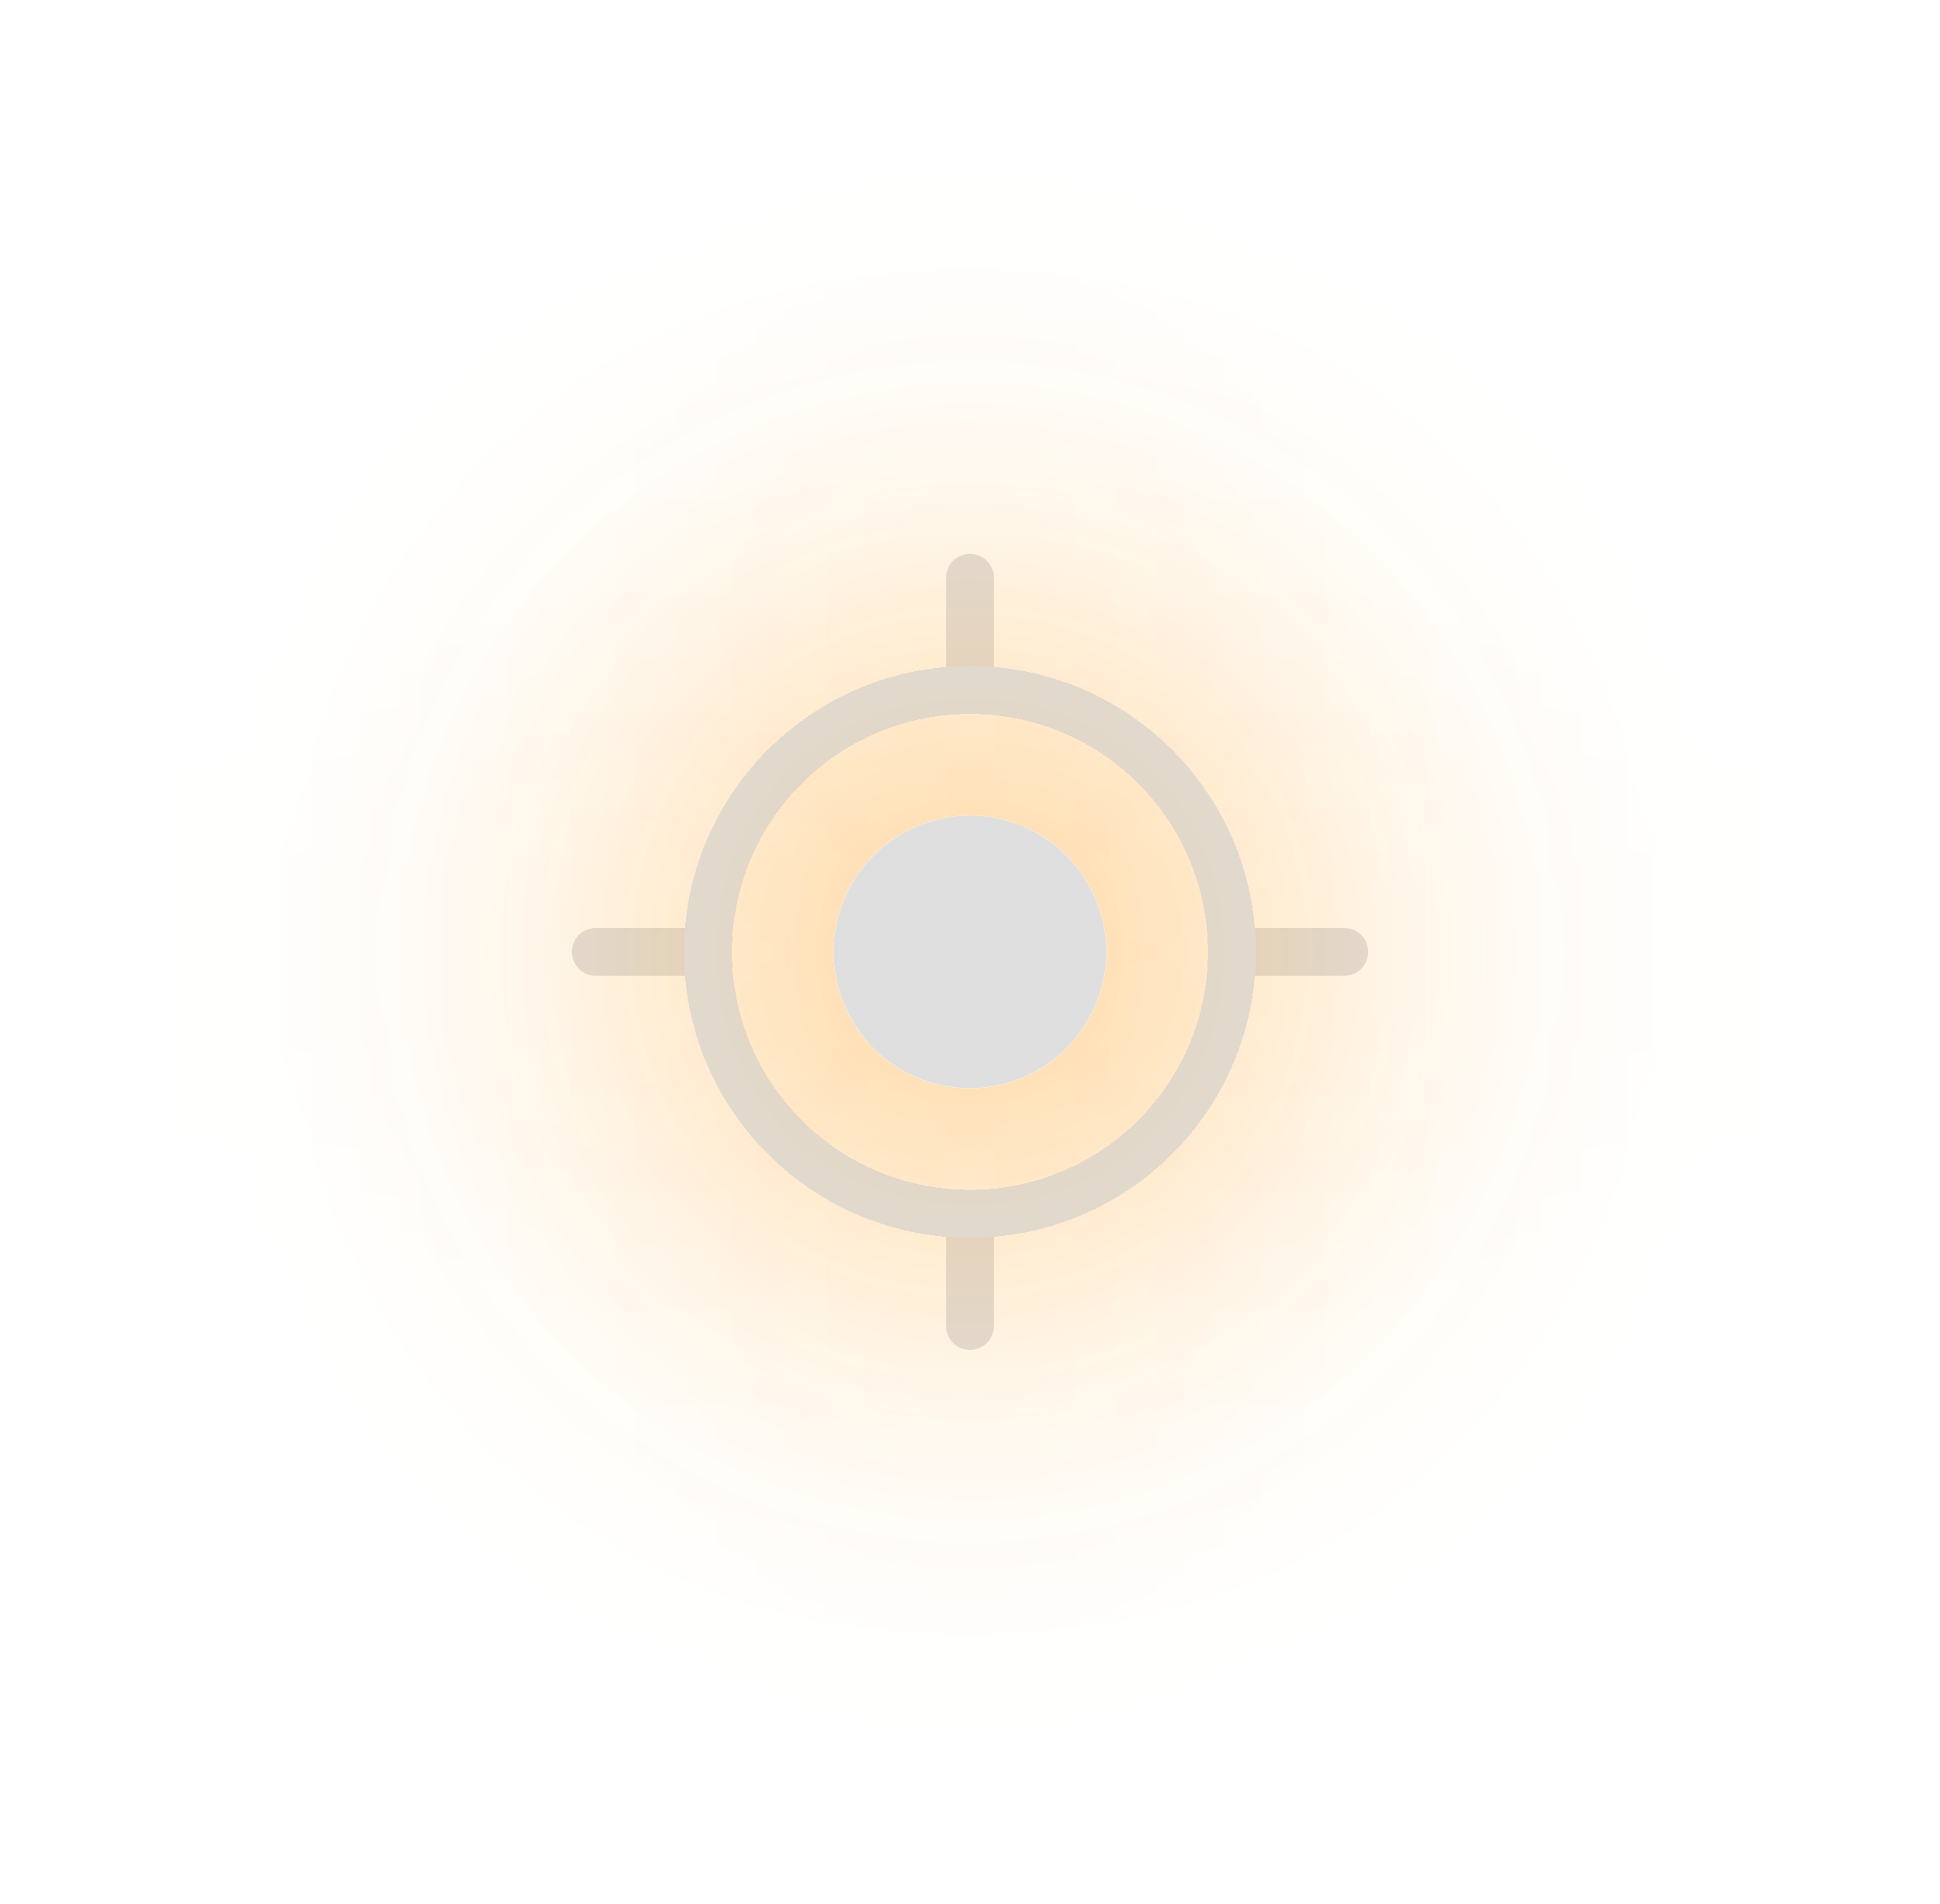
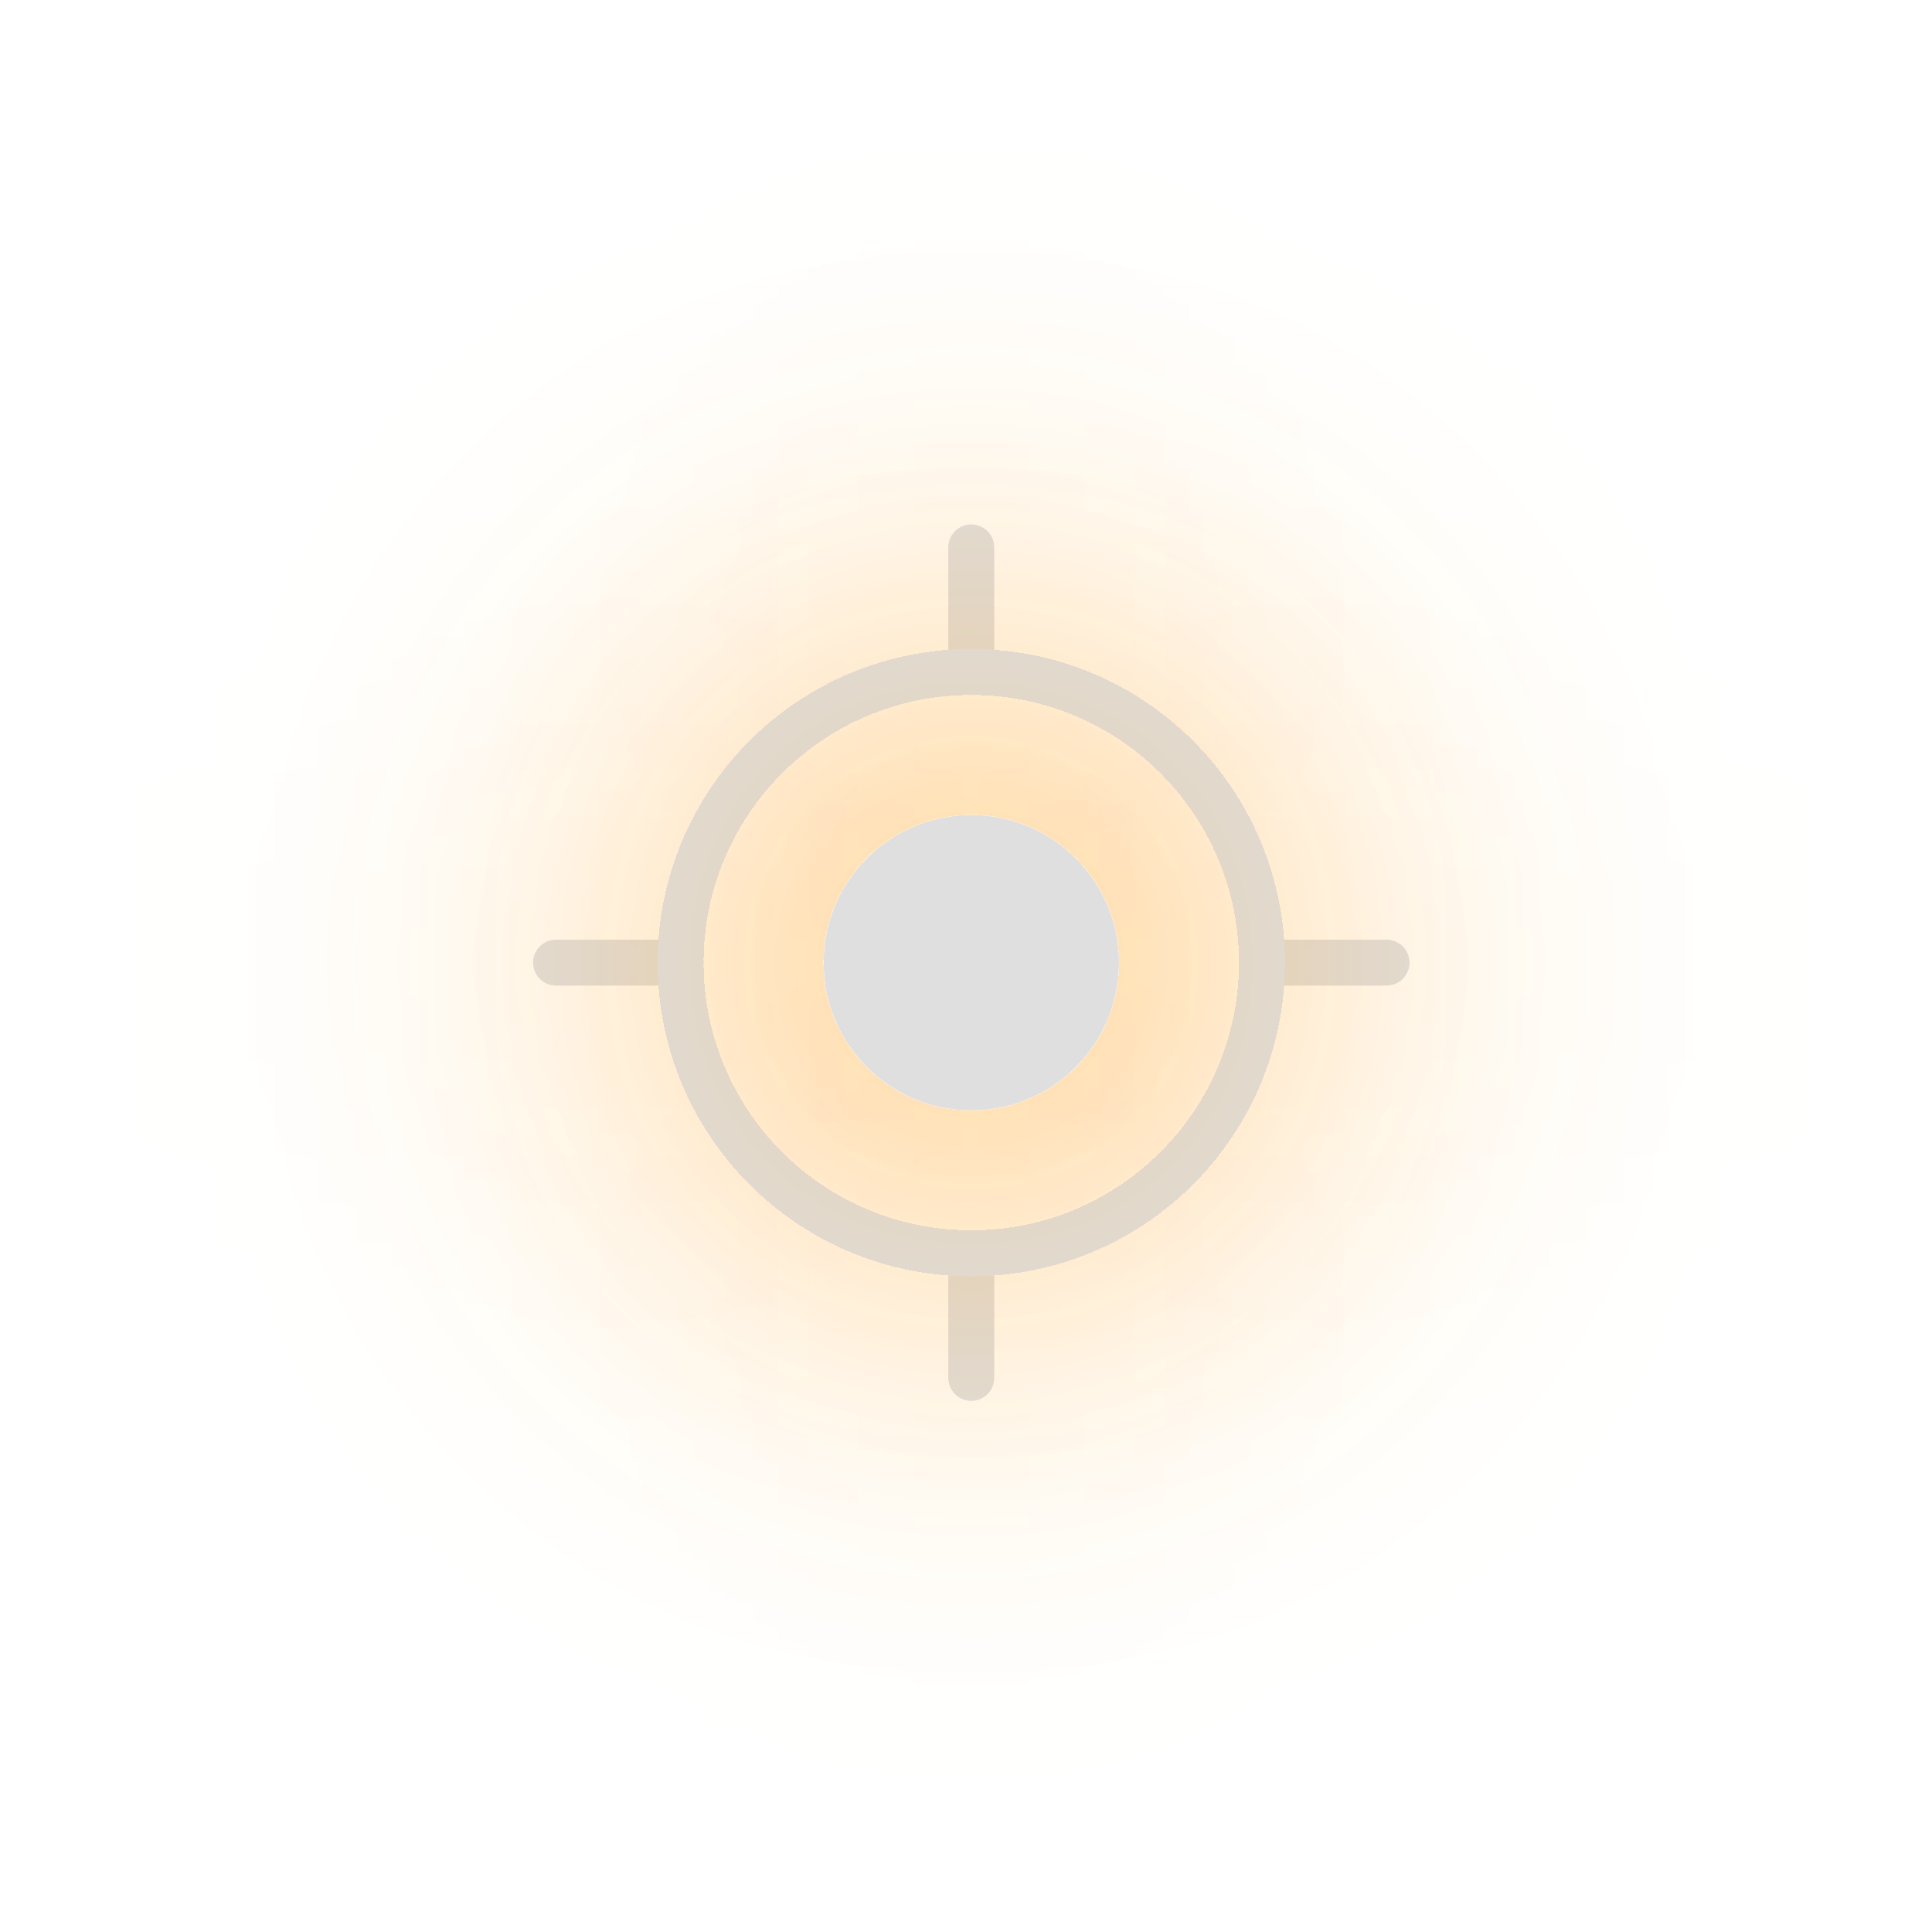
- <svg xmlns="http://www.w3.org/2000/svg" width="54" height="53" viewBox="0 0 54 53" fill="none">
-   <g filter="url(#filter0_d_5195_72021)">
-     <path d="M16.582 26.5H19.707" stroke="#DFDFDF" stroke-width="1.333" stroke-linecap="round" stroke-linejoin="round" />
+ <svg xmlns="http://www.w3.org/2000/svg" width="56" height="56" viewBox="0 0 56 56" fill="none">
+   <g filter="url(#filter0_d_5505_26687)">
+     <path d="M16.117 27.902H19.728" stroke="#DFDFDF" stroke-width="1.333" stroke-linecap="round" stroke-linejoin="round" />
  </g>
-   <g filter="url(#filter1_d_5195_72021)">
-     <path d="M34.293 26.5H37.418" stroke="#DFDFDF" stroke-width="1.333" stroke-linecap="round" stroke-linejoin="round" />
+   <g filter="url(#filter1_d_5505_26687)">
+     <path d="M36.579 27.902H40.19" stroke="#DFDFDF" stroke-width="1.333" stroke-linecap="round" stroke-linejoin="round" />
  </g>
-   <g filter="url(#filter2_d_5195_72021)">
-     <path d="M27 16.084V19.209" stroke="#DFDFDF" stroke-width="1.333" stroke-linecap="round" stroke-linejoin="round" />
+   <g filter="url(#filter2_d_5505_26687)">
+     <path d="M28.153 15.867V19.478" stroke="#DFDFDF" stroke-width="1.333" stroke-linecap="round" stroke-linejoin="round" />
  </g>
-   <g filter="url(#filter3_d_5195_72021)">
-     <path d="M27 33.791V36.916" stroke="#DFDFDF" stroke-width="1.333" stroke-linecap="round" stroke-linejoin="round" />
+   <g filter="url(#filter3_d_5505_26687)">
+     <path d="M28.153 36.328V39.939" stroke="#DFDFDF" stroke-width="1.333" stroke-linecap="round" stroke-linejoin="round" />
  </g>
-   <g filter="url(#filter4_d_5195_72021)">
-     <path d="M26.999 33.792C31.026 33.792 34.29 30.528 34.29 26.501C34.29 22.474 31.026 19.209 26.999 19.209C22.972 19.209 19.707 22.474 19.707 26.501C19.707 30.528 22.972 33.792 26.999 33.792Z" stroke="#DFDFDF" stroke-width="1.333" stroke-linecap="round" stroke-linejoin="round" shape-rendering="crispEdges" />
+   <g filter="url(#filter4_d_5505_26687)">
+     <path d="M28.154 36.328C32.807 36.328 36.579 32.556 36.579 27.902C36.579 23.249 32.807 19.477 28.154 19.477C23.5 19.477 19.727 23.249 19.727 27.902C19.727 32.556 23.5 36.328 28.154 36.328Z" stroke="#DFDFDF" stroke-width="1.333" stroke-linecap="round" stroke-linejoin="round" shape-rendering="crispEdges" />
  </g>
-   <g filter="url(#filter5_d_5195_72021)">
-     <path d="M30.125 26.5C30.125 28.226 28.726 29.625 27 29.625C25.274 29.625 23.875 28.226 23.875 26.5C23.875 24.774 25.274 23.375 27 23.375C28.726 23.375 30.125 24.774 30.125 26.5Z" fill="#DFDFDF" />
-     <path d="M30.125 26.5C30.125 28.226 28.726 29.625 27 29.625C25.274 29.625 23.875 28.226 23.875 26.5C23.875 24.774 25.274 23.375 27 23.375C28.726 23.375 30.125 24.774 30.125 26.5Z" stroke="#DFDFDF" stroke-width="1.333" stroke-linecap="round" stroke-linejoin="round" />
+   <g filter="url(#filter5_d_5505_26687)">
+     <path d="M31.765 27.904C31.765 29.898 30.148 31.515 28.154 31.515C26.159 31.515 24.543 29.898 24.543 27.904C24.543 25.91 26.159 24.293 28.154 24.293C30.148 24.293 31.765 25.91 31.765 27.904Z" fill="#DFDFDF" />
+     <path d="M31.765 27.904C31.765 29.898 30.148 31.515 28.154 31.515C26.159 31.515 24.543 29.898 24.543 27.904C24.543 25.91 26.159 24.293 28.154 24.293C30.148 24.293 31.765 25.91 31.765 27.904Z" stroke="#DFDFDF" stroke-width="1.333" stroke-linecap="round" stroke-linejoin="round" />
  </g>
  <defs>
-     <filter id="filter0_d_5195_72021" x="0.914" y="10.834" width="34.461" height="31.332" filterUnits="userSpaceOnUse" color-interpolation-filters="sRGB">
+     <filter id="filter0_d_5505_26687" x="0.45" y="12.234" width="34.944" height="31.336" filterUnits="userSpaceOnUse" color-interpolation-filters="sRGB">
      <feFlood flood-opacity="0" result="BackgroundImageFix" />
      <feColorMatrix in="SourceAlpha" type="matrix" values="0 0 0 0 0 0 0 0 0 0 0 0 0 0 0 0 0 0 127 0" result="hardAlpha" />
      <feOffset />
      <feGaussianBlur stdDeviation="7.5" />
      <feComposite in2="hardAlpha" operator="out" />
      <feColorMatrix type="matrix" values="0 0 0 0 1 0 0 0 0 0.58 0 0 0 0 0 0 0 0 0.9 0" />
-       <feBlend mode="normal" in2="BackgroundImageFix" result="effect1_dropShadow_5195_72021" />
-       <feBlend mode="normal" in="SourceGraphic" in2="effect1_dropShadow_5195_72021" result="shape" />
+       <feBlend mode="normal" in2="BackgroundImageFix" result="effect1_dropShadow_5505_26687" />
+       <feBlend mode="normal" in="SourceGraphic" in2="effect1_dropShadow_5505_26687" result="shape" />
    </filter>
-     <filter id="filter1_d_5195_72021" x="18.625" y="10.834" width="34.461" height="31.332" filterUnits="userSpaceOnUse" color-interpolation-filters="sRGB">
+     <filter id="filter1_d_5505_26687" x="20.913" y="12.234" width="34.944" height="31.336" filterUnits="userSpaceOnUse" color-interpolation-filters="sRGB">
      <feFlood flood-opacity="0" result="BackgroundImageFix" />
      <feColorMatrix in="SourceAlpha" type="matrix" values="0 0 0 0 0 0 0 0 0 0 0 0 0 0 0 0 0 0 127 0" result="hardAlpha" />
      <feOffset />
      <feGaussianBlur stdDeviation="7.5" />
      <feComposite in2="hardAlpha" operator="out" />
      <feColorMatrix type="matrix" values="0 0 0 0 1 0 0 0 0 0.58 0 0 0 0 0 0 0 0 0.9 0" />
-       <feBlend mode="normal" in2="BackgroundImageFix" result="effect1_dropShadow_5195_72021" />
-       <feBlend mode="normal" in="SourceGraphic" in2="effect1_dropShadow_5195_72021" result="shape" />
+       <feBlend mode="normal" in2="BackgroundImageFix" result="effect1_dropShadow_5505_26687" />
+       <feBlend mode="normal" in="SourceGraphic" in2="effect1_dropShadow_5505_26687" result="shape" />
    </filter>
-     <filter id="filter2_d_5195_72021" x="11.332" y="0.418" width="31.336" height="34.457" filterUnits="userSpaceOnUse" color-interpolation-filters="sRGB">
+     <filter id="filter2_d_5505_26687" x="12.487" y="0.199" width="31.333" height="34.945" filterUnits="userSpaceOnUse" color-interpolation-filters="sRGB">
      <feFlood flood-opacity="0" result="BackgroundImageFix" />
      <feColorMatrix in="SourceAlpha" type="matrix" values="0 0 0 0 0 0 0 0 0 0 0 0 0 0 0 0 0 0 127 0" result="hardAlpha" />
      <feOffset />
      <feGaussianBlur stdDeviation="7.5" />
      <feComposite in2="hardAlpha" operator="out" />
      <feColorMatrix type="matrix" values="0 0 0 0 1 0 0 0 0 0.58 0 0 0 0 0 0 0 0 0.9 0" />
-       <feBlend mode="normal" in2="BackgroundImageFix" result="effect1_dropShadow_5195_72021" />
-       <feBlend mode="normal" in="SourceGraphic" in2="effect1_dropShadow_5195_72021" result="shape" />
+       <feBlend mode="normal" in2="BackgroundImageFix" result="effect1_dropShadow_5505_26687" />
+       <feBlend mode="normal" in="SourceGraphic" in2="effect1_dropShadow_5505_26687" result="shape" />
    </filter>
-     <filter id="filter3_d_5195_72021" x="11.332" y="18.125" width="31.336" height="34.457" filterUnits="userSpaceOnUse" color-interpolation-filters="sRGB">
+     <filter id="filter3_d_5505_26687" x="12.487" y="20.66" width="31.333" height="34.945" filterUnits="userSpaceOnUse" color-interpolation-filters="sRGB">
      <feFlood flood-opacity="0" result="BackgroundImageFix" />
      <feColorMatrix in="SourceAlpha" type="matrix" values="0 0 0 0 0 0 0 0 0 0 0 0 0 0 0 0 0 0 127 0" result="hardAlpha" />
      <feOffset />
      <feGaussianBlur stdDeviation="7.5" />
      <feComposite in2="hardAlpha" operator="out" />
      <feColorMatrix type="matrix" values="0 0 0 0 1 0 0 0 0 0.58 0 0 0 0 0 0 0 0 0.9 0" />
-       <feBlend mode="normal" in2="BackgroundImageFix" result="effect1_dropShadow_5195_72021" />
-       <feBlend mode="normal" in="SourceGraphic" in2="effect1_dropShadow_5195_72021" result="shape" />
+       <feBlend mode="normal" in2="BackgroundImageFix" result="effect1_dropShadow_5505_26687" />
+       <feBlend mode="normal" in="SourceGraphic" in2="effect1_dropShadow_5505_26687" result="shape" />
    </filter>
-     <filter id="filter4_d_5195_72021" x="4.039" y="3.543" width="45.918" height="45.916" filterUnits="userSpaceOnUse" color-interpolation-filters="sRGB">
+     <filter id="filter4_d_5505_26687" x="4.061" y="3.809" width="48.185" height="48.188" filterUnits="userSpaceOnUse" color-interpolation-filters="sRGB">
      <feFlood flood-opacity="0" result="BackgroundImageFix" />
      <feColorMatrix in="SourceAlpha" type="matrix" values="0 0 0 0 0 0 0 0 0 0 0 0 0 0 0 0 0 0 127 0" result="hardAlpha" />
      <feOffset />
      <feGaussianBlur stdDeviation="7.5" />
      <feComposite in2="hardAlpha" operator="out" />
      <feColorMatrix type="matrix" values="0 0 0 0 1 0 0 0 0 0.58 0 0 0 0 0 0 0 0 0.9 0" />
-       <feBlend mode="normal" in2="BackgroundImageFix" result="effect1_dropShadow_5195_72021" />
-       <feBlend mode="normal" in="SourceGraphic" in2="effect1_dropShadow_5195_72021" result="shape" />
+       <feBlend mode="normal" in2="BackgroundImageFix" result="effect1_dropShadow_5505_26687" />
+       <feBlend mode="normal" in="SourceGraphic" in2="effect1_dropShadow_5505_26687" result="shape" />
    </filter>
-     <filter id="filter5_d_5195_72021" x="8.207" y="7.709" width="37.586" height="37.582" filterUnits="userSpaceOnUse" color-interpolation-filters="sRGB">
+     <filter id="filter5_d_5505_26687" x="8.876" y="8.625" width="38.555" height="38.559" filterUnits="userSpaceOnUse" color-interpolation-filters="sRGB">
      <feFlood flood-opacity="0" result="BackgroundImageFix" />
      <feColorMatrix in="SourceAlpha" type="matrix" values="0 0 0 0 0 0 0 0 0 0 0 0 0 0 0 0 0 0 127 0" result="hardAlpha" />
      <feOffset />
      <feGaussianBlur stdDeviation="7.5" />
      <feComposite in2="hardAlpha" operator="out" />
      <feColorMatrix type="matrix" values="0 0 0 0 1 0 0 0 0 0.58 0 0 0 0 0 0 0 0 0.9 0" />
-       <feBlend mode="normal" in2="BackgroundImageFix" result="effect1_dropShadow_5195_72021" />
-       <feBlend mode="normal" in="SourceGraphic" in2="effect1_dropShadow_5195_72021" result="shape" />
+       <feBlend mode="normal" in2="BackgroundImageFix" result="effect1_dropShadow_5505_26687" />
+       <feBlend mode="normal" in="SourceGraphic" in2="effect1_dropShadow_5505_26687" result="shape" />
    </filter>
  </defs>
</svg>
